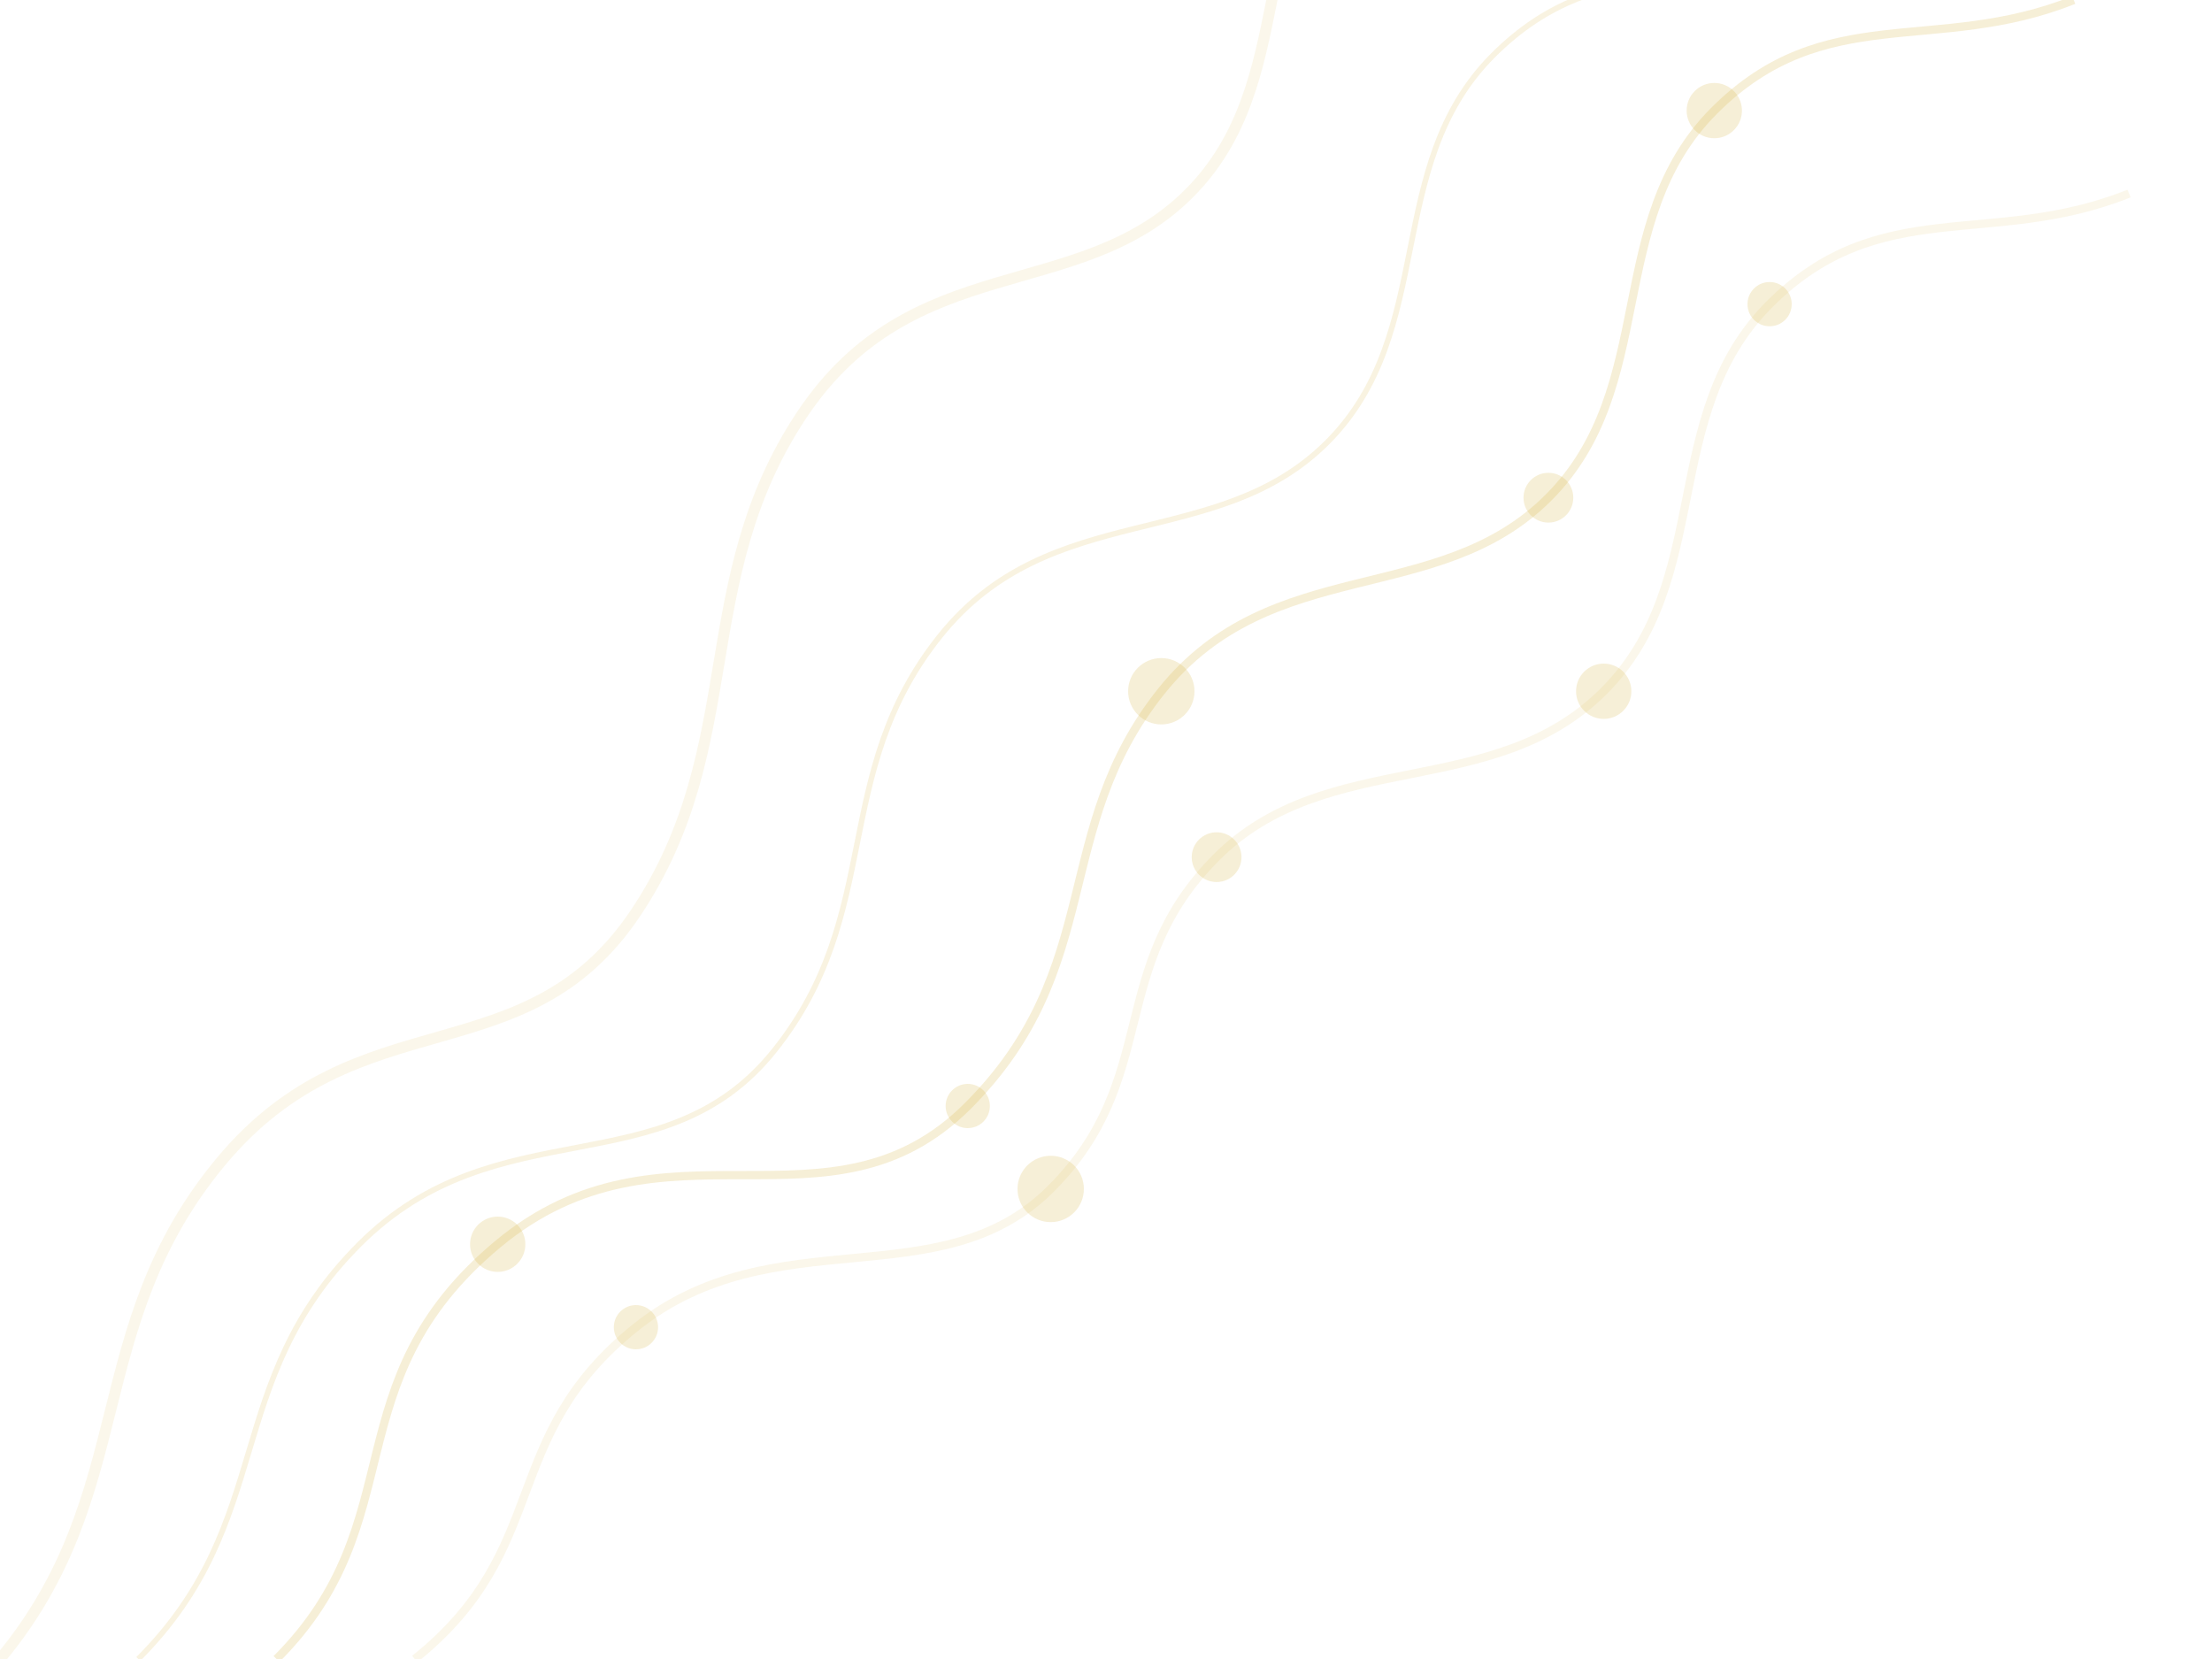
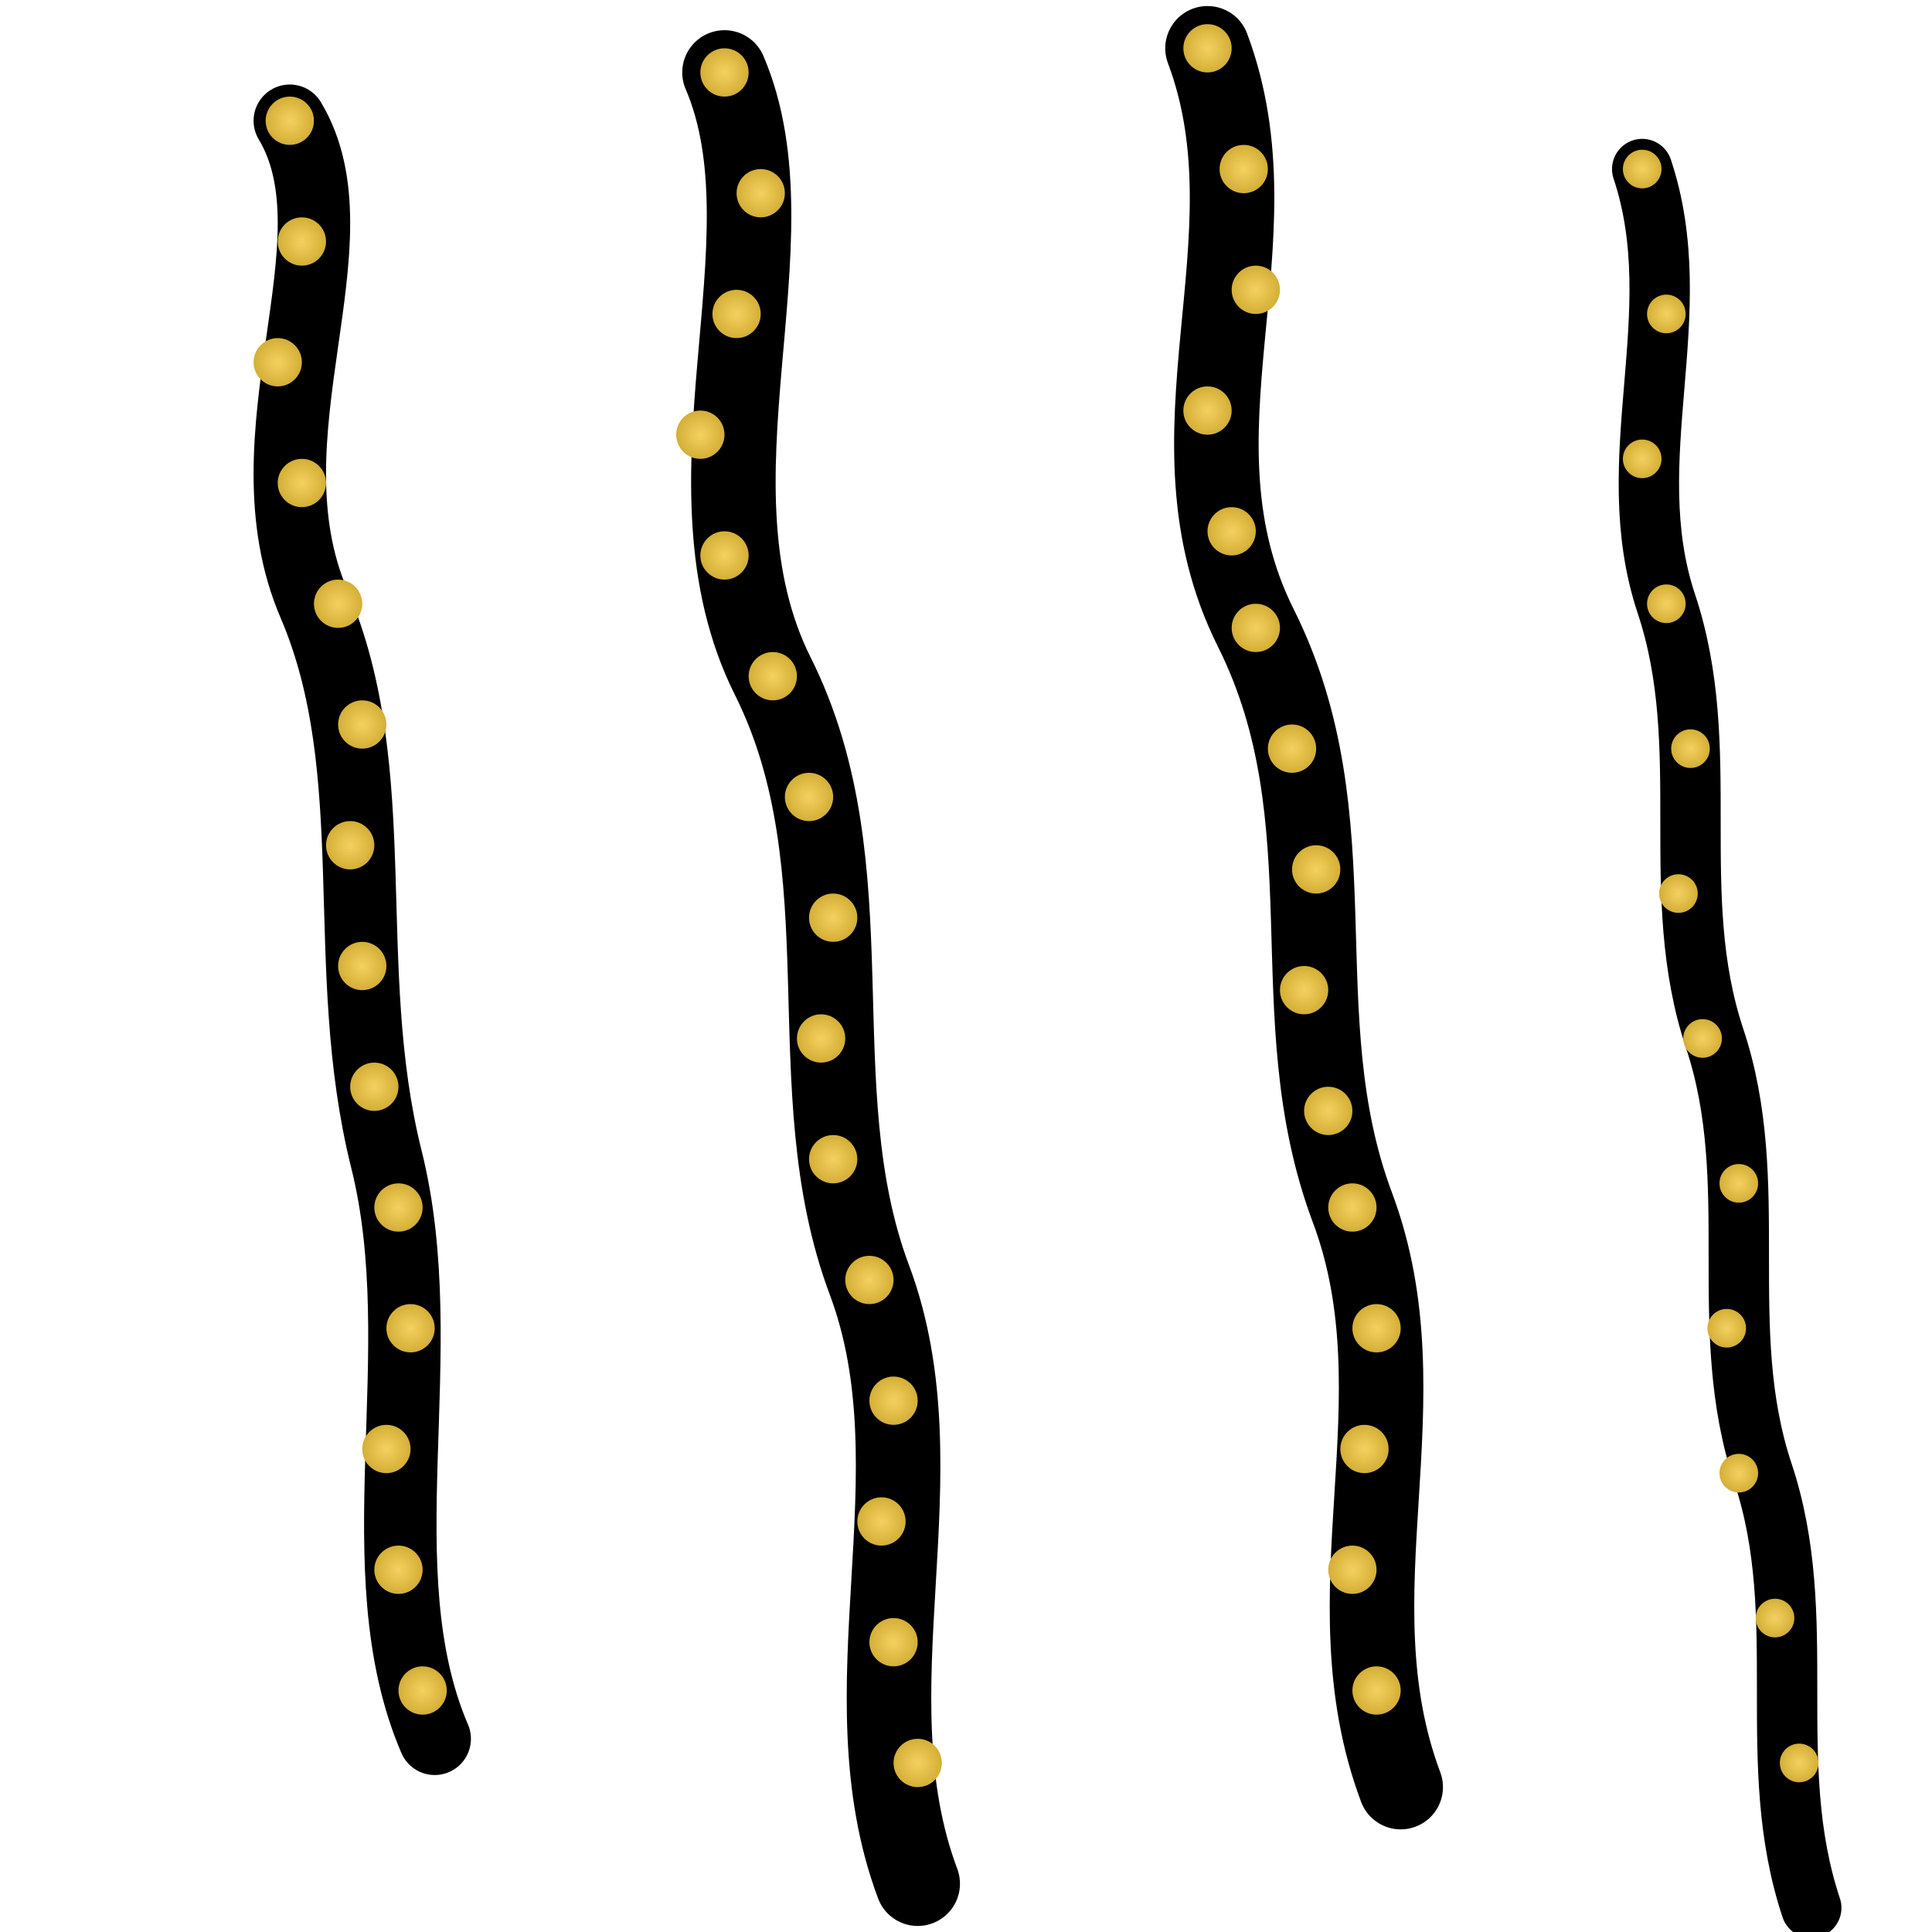
- <svg xmlns="http://www.w3.org/2000/svg" width="800px" height="600px" viewBox="0 0 800 600" version="1.1">
-   <g id="Tentacle-Background" stroke="none" stroke-width="1" fill="none" fill-rule="evenodd">
-     <path d="M100,600 C150,550 120,500 180,450 C240,400 300,450 350,400 C400,350 380,300 420,250 C460,200 520,220 560,180 C600,140 580,80 620,40 C660,0 700,20 750,0" id="Tentacle-1" stroke="#D4AF37" stroke-width="3" opacity="0.2" />
-     <path d="M50,600 C100,550 80,500 130,450 C180,400 240,430 280,380 C320,330 300,280 340,230 C380,180 440,200 480,160 C520,120 500,60 540,20 C580,-20 620,0 670,-20" id="Tentacle-2" stroke="#D4AF37" stroke-width="2" opacity="0.15" />
-     <path d="M0,600 C50,540 30,480 80,420 C130,360 190,390 230,330 C270,270 250,210 290,150 C330,90 390,110 430,70 C470,30 450,-30 490,-70 C530,-110 570,-90 620,-110" id="Tentacle-3" stroke="#D4AF37" stroke-width="4" opacity="0.1" />
-     <path d="M150,600 C200,560 180,520 230,480 C280,440 340,470 380,430 C420,390 400,350 440,310 C480,270 540,290 580,250 C620,210 600,150 640,110 C680,70 720,90 770,70" id="Tentacle-4" stroke="#D4AF37" stroke-width="3" opacity="0.1" />
-     <circle id="Cup-1" fill="#D4AF37" opacity="0.2" cx="180" cy="450" r="10" />
-     <circle id="Cup-2" fill="#D4AF37" opacity="0.2" cx="350" cy="400" r="8" />
-     <circle id="Cup-3" fill="#D4AF37" opacity="0.2" cx="420" cy="250" r="12" />
-     <circle id="Cup-4" fill="#D4AF37" opacity="0.2" cx="560" cy="180" r="9" />
-     <circle id="Cup-5" fill="#D4AF37" opacity="0.2" cx="620" cy="40" r="10" />
-     <circle id="Cup-6" fill="#D4AF37" opacity="0.2" cx="230" cy="480" r="8" />
-     <circle id="Cup-7" fill="#D4AF37" opacity="0.2" cx="380" cy="430" r="12" />
-     <circle id="Cup-8" fill="#D4AF37" opacity="0.2" cx="440" cy="310" r="9" />
-     <circle id="Cup-9" fill="#D4AF37" opacity="0.2" cx="580" cy="250" r="10" />
-     <circle id="Cup-10" fill="#D4AF37" opacity="0.2" cx="640" cy="110" r="8" />
-   </g>
+ <svg xmlns="http://www.w3.org/2000/svg" width="800" height="800" viewBox="0 0 800 800">
+   <defs>
+     <radialGradient id="goldGradient" cx="50%" cy="50%" r="50%" fx="50%" fy="50%">
+       <stop offset="0%" style="stop-color:#f4d160;stop-opacity:1" />
+       <stop offset="100%" style="stop-color:#d4af37;stop-opacity:1" />
+     </radialGradient>
+   </defs>
+   <path d="M120,50 C150,100 100,180 130,250 C160,320 140,400 160,480 C180,560 150,650 180,720" fill="none" stroke="#000" stroke-width="30" stroke-linecap="round" />
+   <circle cx="120" cy="50" r="10" fill="url(#goldGradient)" />
+   <circle cx="125" cy="100" r="10" fill="url(#goldGradient)" />
+   <circle cx="115" cy="150" r="10" fill="url(#goldGradient)" />
+   <circle cx="125" cy="200" r="10" fill="url(#goldGradient)" />
+   <circle cx="140" cy="250" r="10" fill="url(#goldGradient)" />
+   <circle cx="150" cy="300" r="10" fill="url(#goldGradient)" />
+   <circle cx="145" cy="350" r="10" fill="url(#goldGradient)" />
+   <circle cx="150" cy="400" r="10" fill="url(#goldGradient)" />
+   <circle cx="155" cy="450" r="10" fill="url(#goldGradient)" />
+   <circle cx="165" cy="500" r="10" fill="url(#goldGradient)" />
+   <circle cx="170" cy="550" r="10" fill="url(#goldGradient)" />
+   <circle cx="160" cy="600" r="10" fill="url(#goldGradient)" />
+   <circle cx="165" cy="650" r="10" fill="url(#goldGradient)" />
+   <circle cx="175" cy="700" r="10" fill="url(#goldGradient)" />
+   <path d="M300,30 C330,100 280,200 320,280 C360,360 330,450 360,530 C390,610 350,700 380,780" fill="none" stroke="#000" stroke-width="35" stroke-linecap="round" />
+   <circle cx="300" cy="30" r="10" fill="url(#goldGradient)" />
+   <circle cx="315" cy="80" r="10" fill="url(#goldGradient)" />
+   <circle cx="305" cy="130" r="10" fill="url(#goldGradient)" />
+   <circle cx="290" cy="180" r="10" fill="url(#goldGradient)" />
+   <circle cx="300" cy="230" r="10" fill="url(#goldGradient)" />
+   <circle cx="320" cy="280" r="10" fill="url(#goldGradient)" />
+   <circle cx="335" cy="330" r="10" fill="url(#goldGradient)" />
+   <circle cx="345" cy="380" r="10" fill="url(#goldGradient)" />
+   <circle cx="340" cy="430" r="10" fill="url(#goldGradient)" />
+   <circle cx="345" cy="480" r="10" fill="url(#goldGradient)" />
+   <circle cx="360" cy="530" r="10" fill="url(#goldGradient)" />
+   <circle cx="370" cy="580" r="10" fill="url(#goldGradient)" />
+   <circle cx="365" cy="630" r="10" fill="url(#goldGradient)" />
+   <circle cx="370" cy="680" r="10" fill="url(#goldGradient)" />
+   <circle cx="380" cy="730" r="10" fill="url(#goldGradient)" />
+   <path d="M500,20 C530,100 480,180 520,260 C560,340 530,420 560,500 C590,580 550,660 580,740" fill="none" stroke="#000" stroke-width="35" stroke-linecap="round" />
+   <circle cx="500" cy="20" r="10" fill="url(#goldGradient)" />
+   <circle cx="515" cy="70" r="10" fill="url(#goldGradient)" />
+   <circle cx="520" cy="120" r="10" fill="url(#goldGradient)" />
+   <circle cx="500" cy="170" r="10" fill="url(#goldGradient)" />
+   <circle cx="510" cy="220" r="10" fill="url(#goldGradient)" />
+   <circle cx="520" cy="260" r="10" fill="url(#goldGradient)" />
+   <circle cx="535" cy="310" r="10" fill="url(#goldGradient)" />
+   <circle cx="545" cy="360" r="10" fill="url(#goldGradient)" />
+   <circle cx="540" cy="410" r="10" fill="url(#goldGradient)" />
+   <circle cx="550" cy="460" r="10" fill="url(#goldGradient)" />
+   <circle cx="560" cy="500" r="10" fill="url(#goldGradient)" />
+   <circle cx="570" cy="550" r="10" fill="url(#goldGradient)" />
+   <circle cx="565" cy="600" r="10" fill="url(#goldGradient)" />
+   <circle cx="560" cy="650" r="10" fill="url(#goldGradient)" />
+   <circle cx="570" cy="700" r="10" fill="url(#goldGradient)" />
+   <path d="M680,70 C700,130 670,190 690,250 C710,310 690,370 710,430 C730,490 710,550 730,610 C750,670 730,730 750,790" fill="none" stroke="#000" stroke-width="25" stroke-linecap="round" />
+   <circle cx="680" cy="70" r="8" fill="url(#goldGradient)" />
+   <circle cx="690" cy="130" r="8" fill="url(#goldGradient)" />
+   <circle cx="680" cy="190" r="8" fill="url(#goldGradient)" />
+   <circle cx="690" cy="250" r="8" fill="url(#goldGradient)" />
+   <circle cx="700" cy="310" r="8" fill="url(#goldGradient)" />
+   <circle cx="695" cy="370" r="8" fill="url(#goldGradient)" />
+   <circle cx="705" cy="430" r="8" fill="url(#goldGradient)" />
+   <circle cx="720" cy="490" r="8" fill="url(#goldGradient)" />
+   <circle cx="715" cy="550" r="8" fill="url(#goldGradient)" />
+   <circle cx="720" cy="610" r="8" fill="url(#goldGradient)" />
+   <circle cx="735" cy="670" r="8" fill="url(#goldGradient)" />
+   <circle cx="745" cy="730" r="8" fill="url(#goldGradient)" />
</svg>
